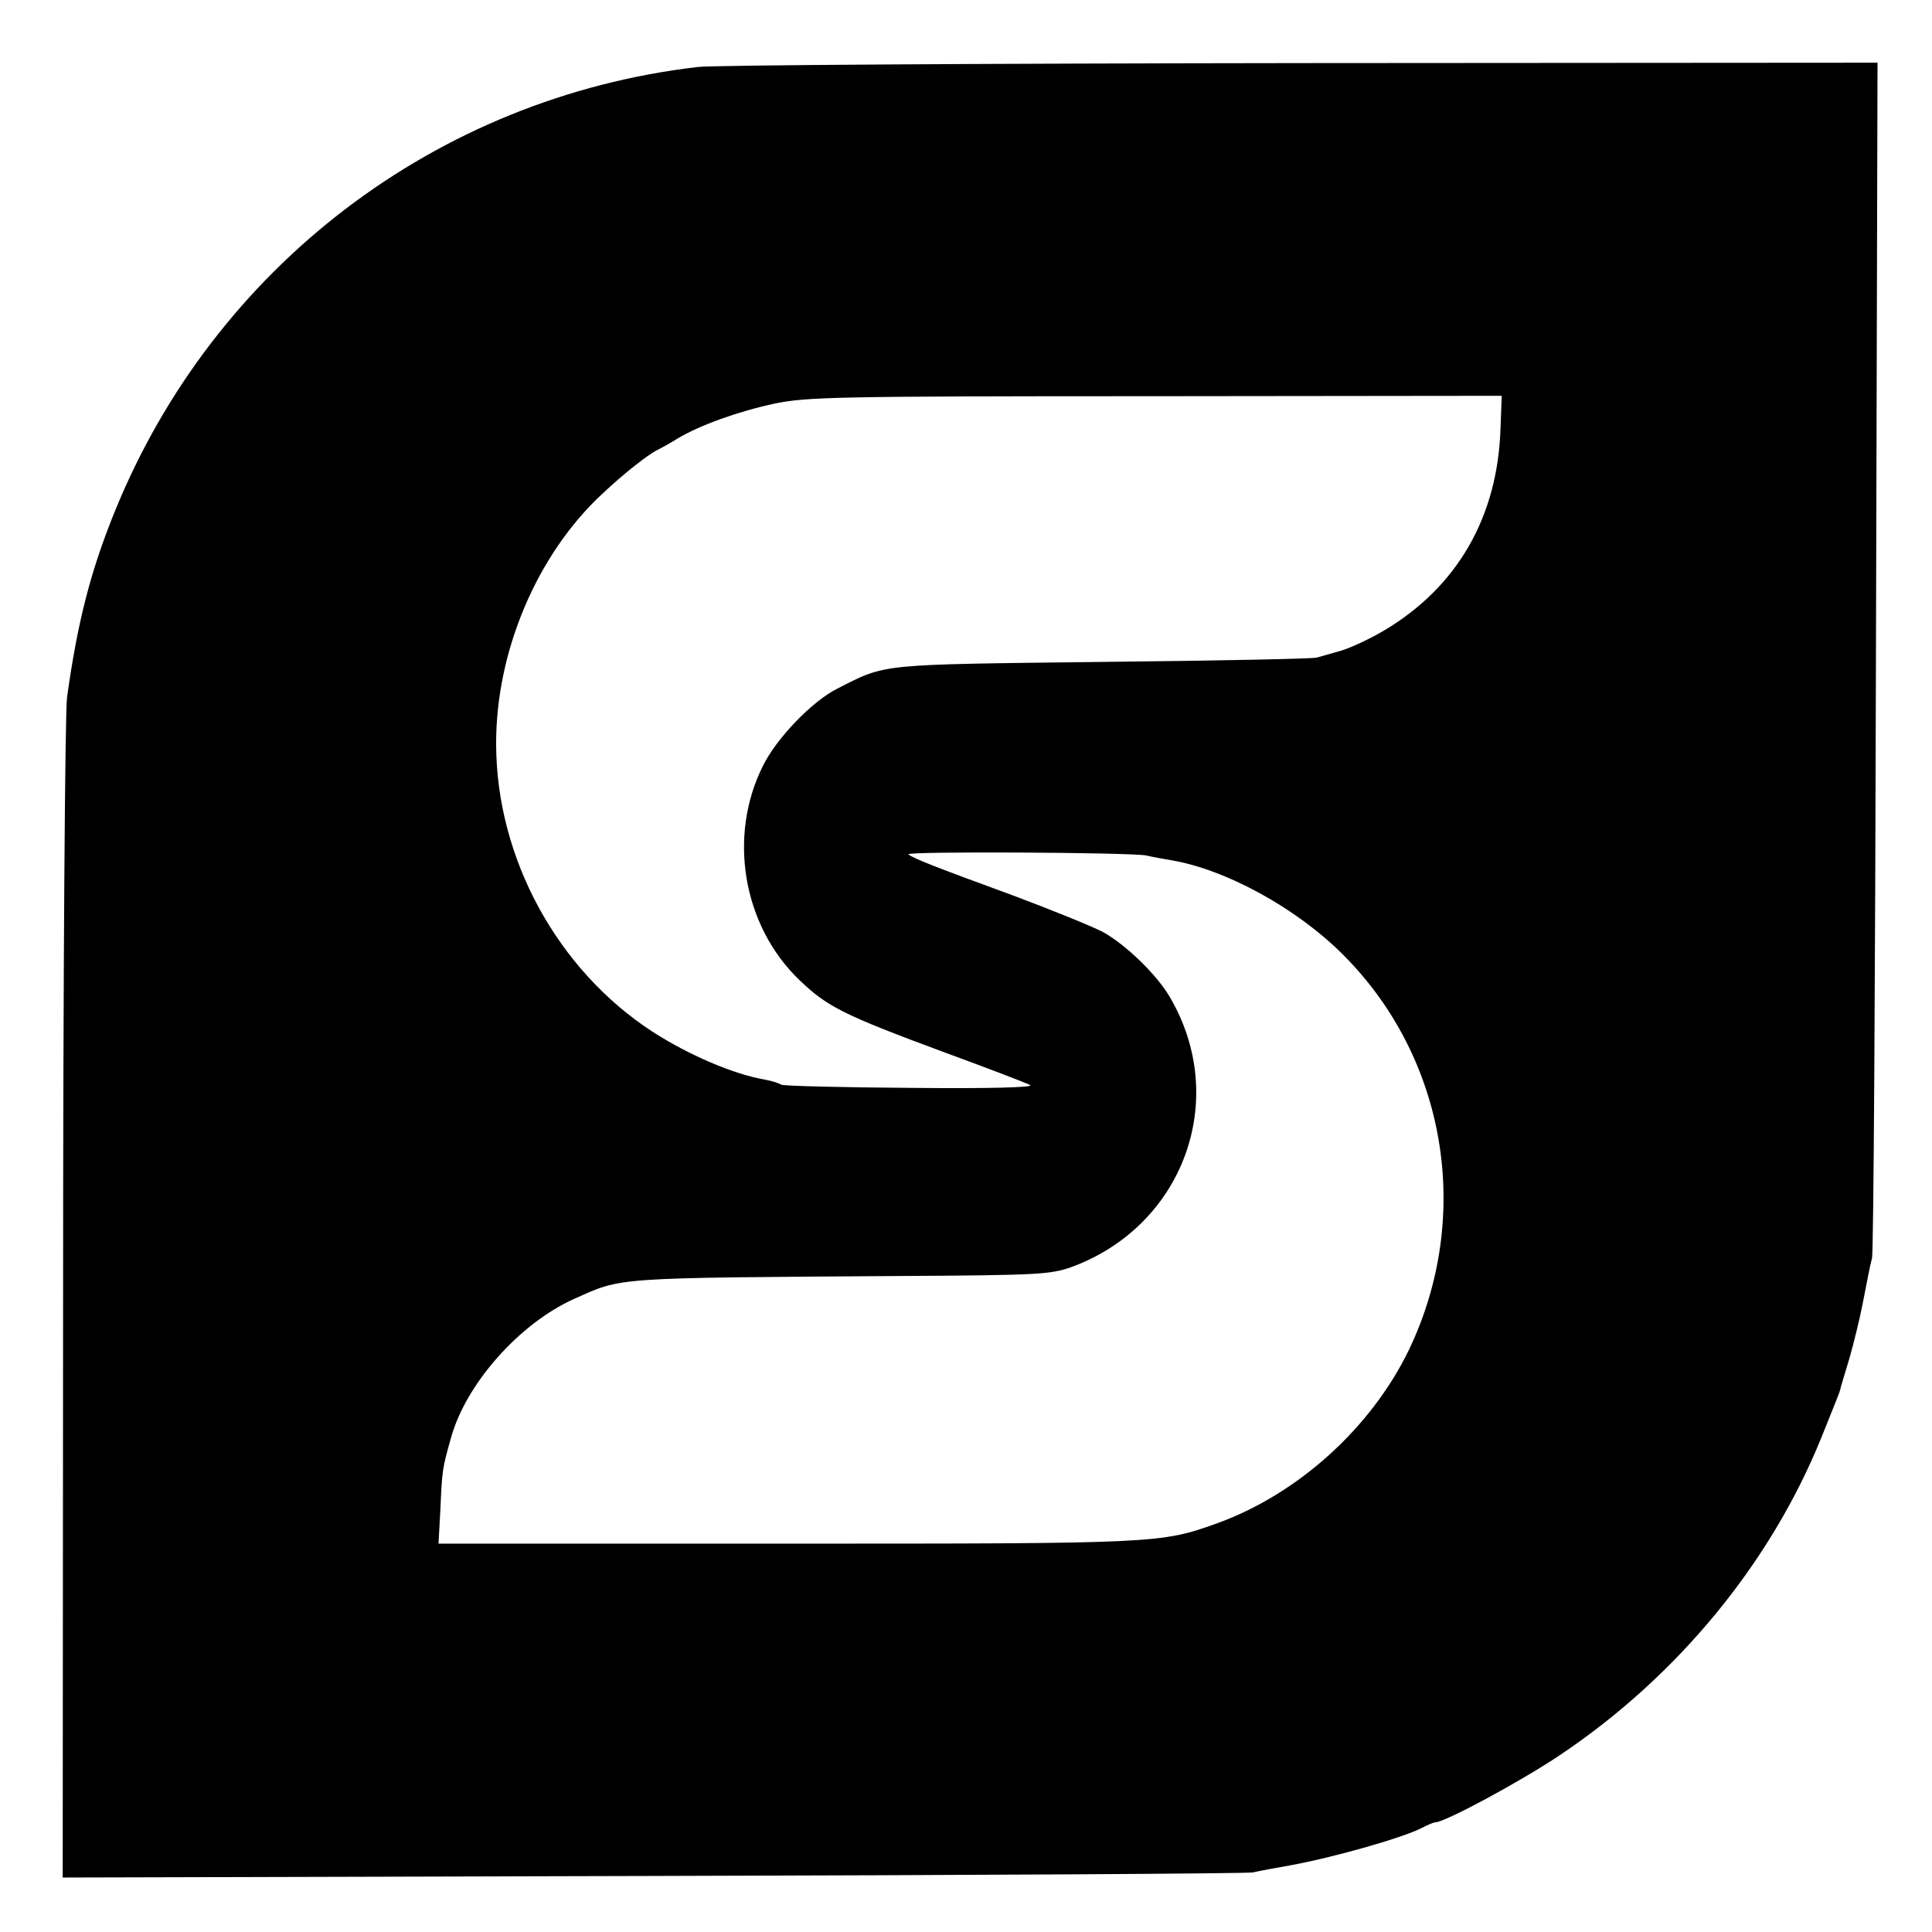
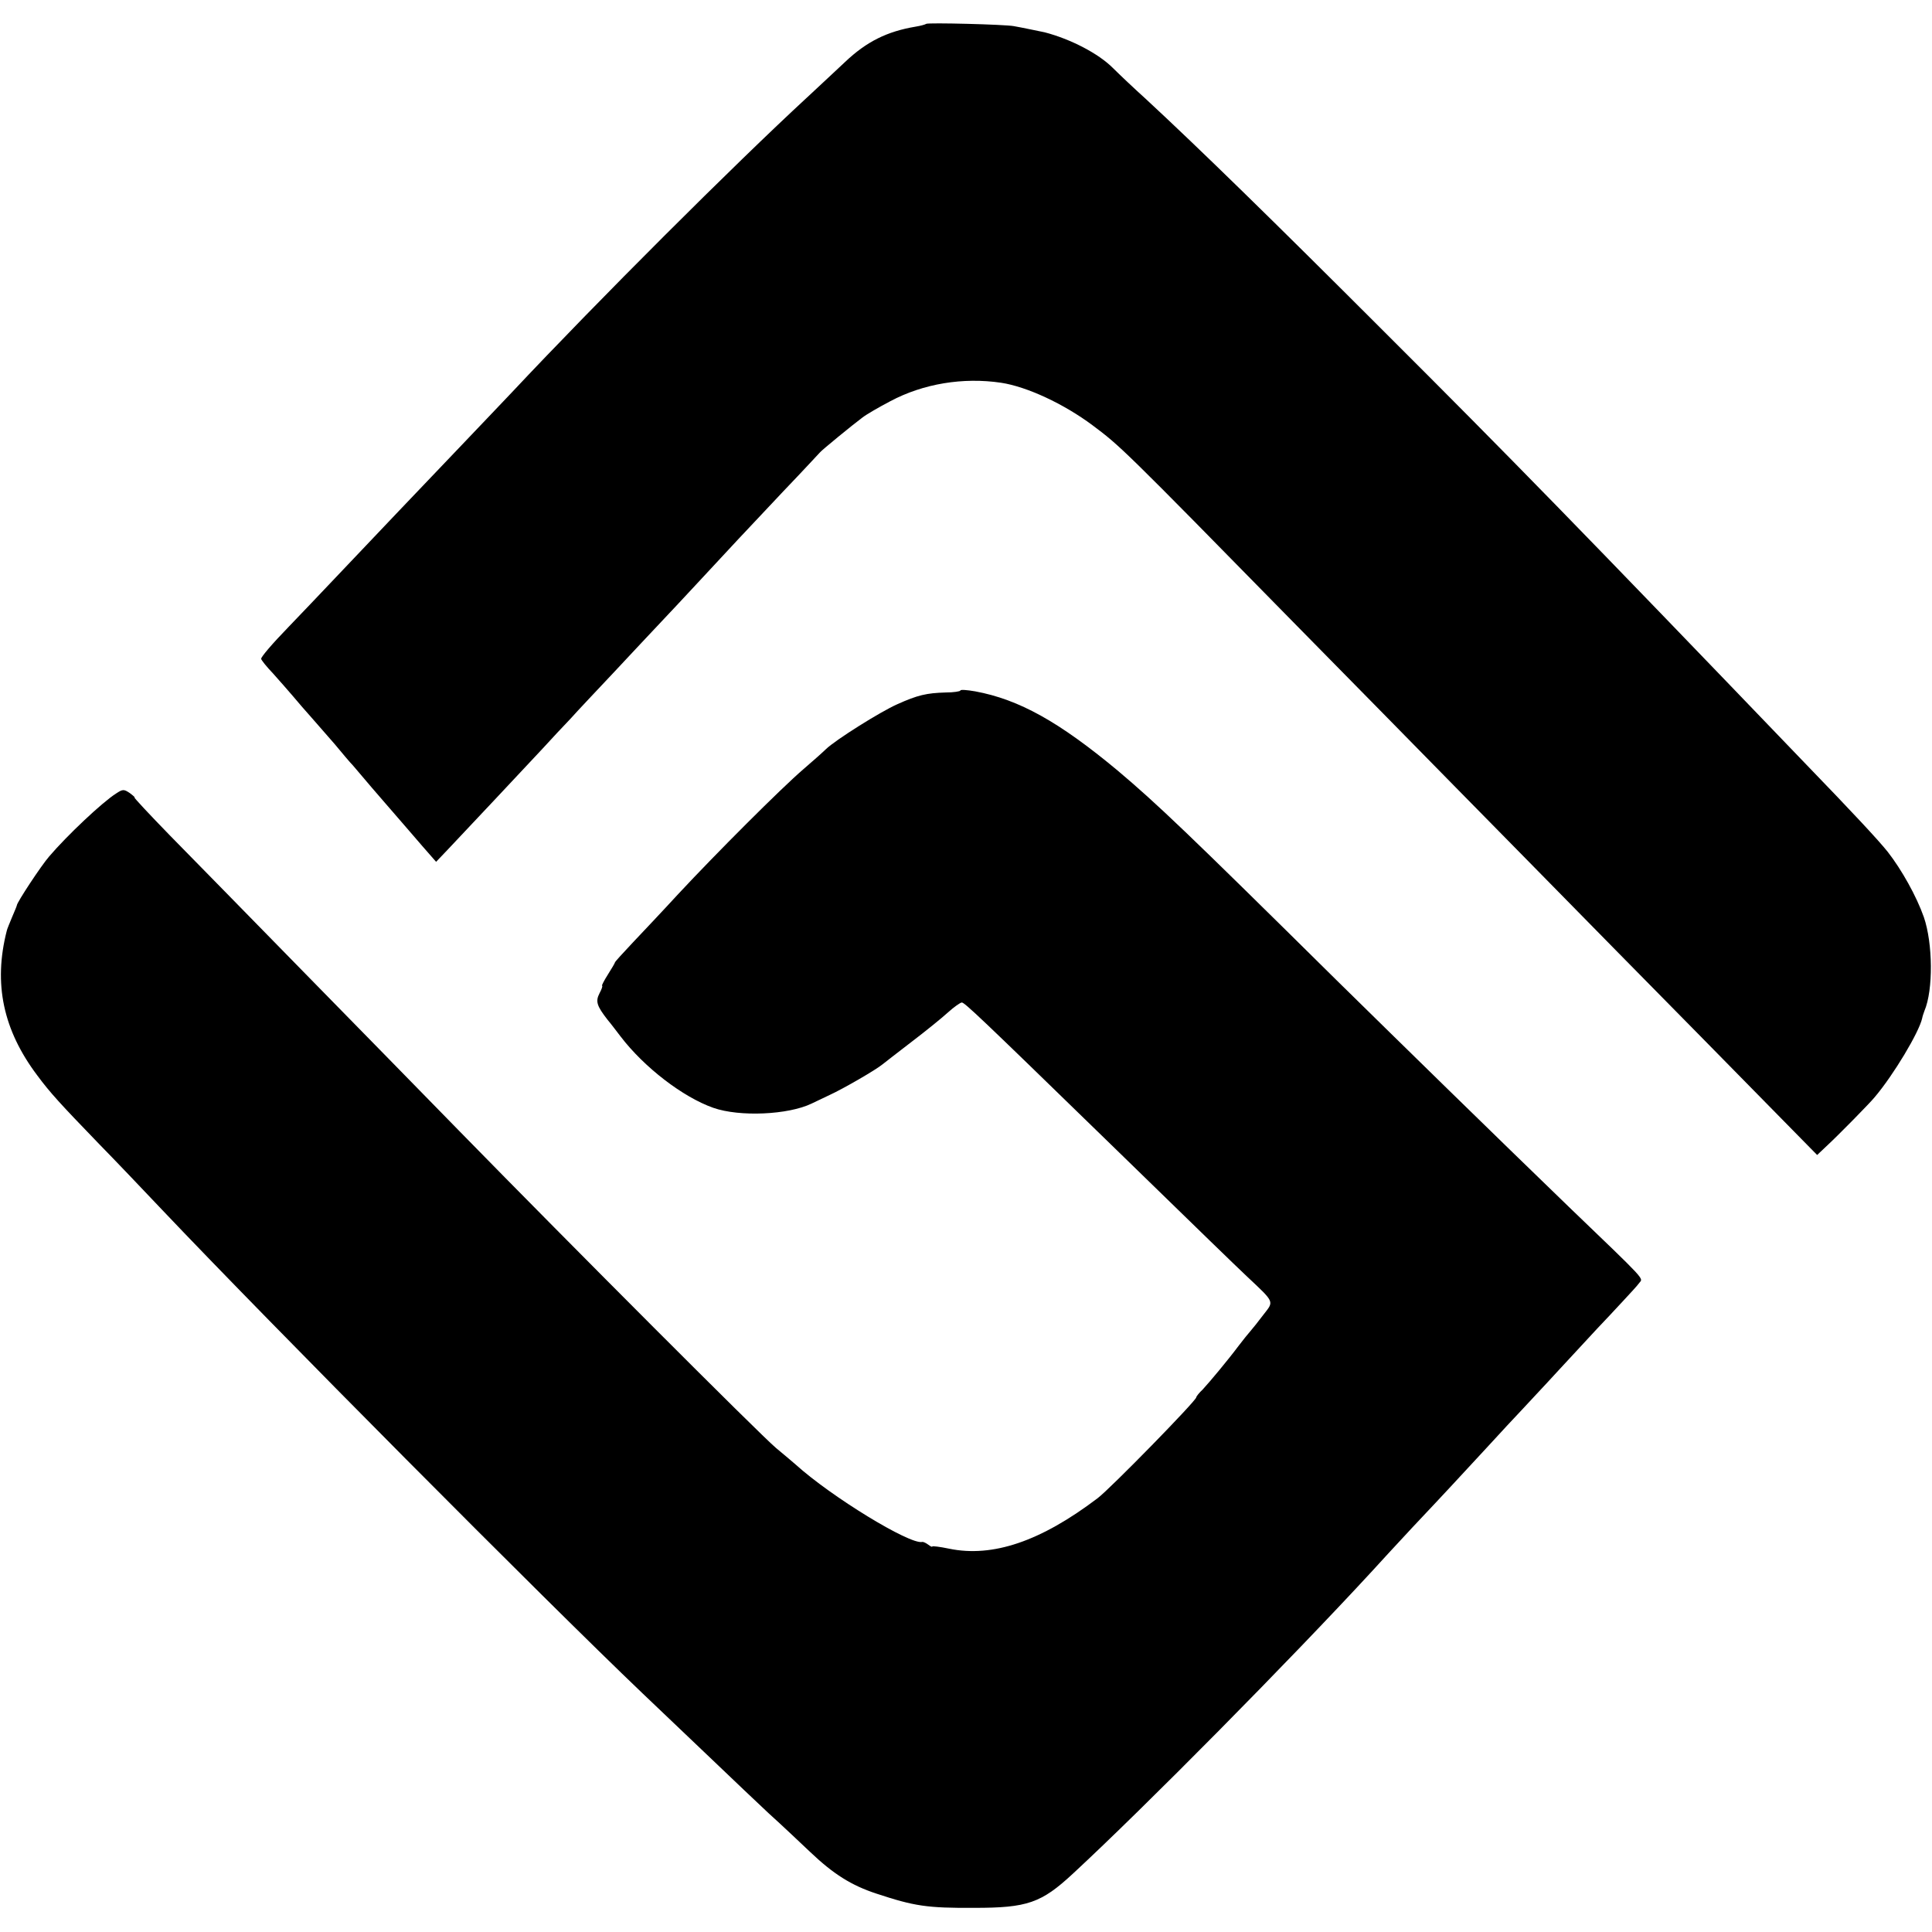
- <svg xmlns="http://www.w3.org/2000/svg" version="1.0" width="493pt" height="493pt" viewBox="0 0 493 493" preserveAspectRatio="xMidYMid meet">
-   <g transform="translate(0,493) scale(0.1,-0.1)" fill="#000000" stroke="none">
-     <path d="M1780 4759 c-667 -78 -1234 -511 -1487 -1134 -61 -150 -95 -280 -122 -475 -5 -37 -10 -699 -10 -1538 l-1 -1473 1502 4 c827 2 1517 6 1535 9 17 4 60 12 95 18 110 20 286 70 335 95 15 8 32 15 36 15 24 0 217 104 317 171 300 201 537 489 667 809 40 100 46 113 49 125 1 6 12 41 23 78 11 38 27 103 35 145 8 42 18 93 23 112 4 19 8 713 10 1543 l4 1507 -1473 -1 c-810 -1 -1502 -5 -1538 -10z m2049 -921 c-7 -228 -111 -407 -299 -518 -36 -21 -85 -44 -110 -51 -25 -7 -52 -15 -60 -17 -8 -3 -253 -8 -545 -11 -578 -7 -552 -4 -678 -68 -64 -32 -155 -126 -190 -197 -90 -179 -52 -407 92 -546 72 -69 111 -89 370 -185 112 -41 211 -79 220 -84 9 -6 -109 -9 -304 -7 -176 1 -325 5 -331 8 -6 4 -25 10 -42 13 -81 14 -195 63 -288 123 -242 158 -397 442 -398 732 -1 237 104 485 271 640 54 51 120 103 143 113 8 4 30 16 49 28 57 34 154 69 247 89 83 17 150 19 972 19 l884 1 -3 -82z m-904 -1091 c17 -4 45 -9 63 -12 139 -23 320 -122 438 -240 265 -264 333 -668 169 -1010 -96 -198 -282 -367 -489 -442 -144 -52 -155 -52 -1104 -52 l-883 0 5 92 c4 94 5 101 26 175 37 139 175 295 316 358 124 55 91 53 839 58 343 2 374 4 427 22 287 104 407 428 253 690 -34 58 -113 134 -171 166 -27 14 -130 56 -229 93 -194 71 -256 95 -267 105 -10 8 569 5 607 -3z" />
-   </g>
+ <svg xmlns="http://www.w3.org/2000/svg" version="1" width="917.333" height="917.333" viewBox="0 0 688 688">
+   <path d="M329.8 8.5c-.2.2-1.9.7-3.8 1-10.1 1.7-17.4 5.3-25.1 12.6-2.6 2.4-8.6 8.1-13.5 12.6-26 24-74.4 72.3-105 104.9-2.2 2.3-11.1 11.7-19.9 20.9-20.6 21.6-21.2 22.2-39.5 41.5-8.5 9-17.5 18.4-20 21-6.3 6.5-10 10.9-10 11.6 0 .4 1.9 2.8 4.3 5.3 2.3 2.6 5.5 6.2 7.1 8.1 1.6 1.9 4.5 5.3 6.5 7.5 2 2.3 5.7 6.5 8.3 9.5 2.5 3 5.4 6.5 6.5 7.6 1 1.2 4.1 4.8 6.8 8 2.8 3.2 6.8 7.9 9 10.4s6.2 7.2 8.9 10.3l4.9 5.6 4.1-4.3c7.4-7.8 28.2-30 33.9-36.1 3-3.3 7.5-8.1 9.9-10.6 2.3-2.6 9.5-10.2 15.8-16.9 6.3-6.8 13.8-14.7 16.5-17.6 2.8-2.9 8.6-9.2 13-13.9 11.7-12.6 16.6-17.9 30.5-32.6 6.9-7.2 12.7-13.5 13-13.8.5-.7 11.6-9.8 15.1-12.4 1.4-1.1 5.9-3.7 9.9-5.8 11.8-6.3 26-8.6 39.5-6.6 9.2 1.4 22.3 7.5 32.5 15.1 9.9 7.4 10.7 8.1 71.5 70.1 20.4 20.7 46.2 47 57.3 58.3 11.2 11.4 37.2 37.8 57.7 58.7 20.6 20.9 45.1 45.8 54.5 55.4l17.1 17.4 3.6-3.4c4-3.7 15.2-15.1 16.9-17.2 6.7-7.9 15.8-23.1 16.9-28.1.1-.6.5-1.8.8-2.6 3.2-7.5 3-24.1-.2-33.4-2.6-7.4-7.9-16.9-12.9-23.3-3.3-4.1-11.9-13.4-29.7-31.8C562 187.7 538 163.1 492.4 117.6c-39.5-39.5-65-64.4-84.3-82.3-4.1-3.7-9.4-8.7-11.8-11.1-5.2-5.2-15.1-10.3-24.3-12.7-1-.2-8.6-1.8-11-2.2-3.2-.6-30.7-1.3-31.2-.8z" />
+   <path d="M342 245.9c0 .3-2.4.7-5.3.7-6.7.2-9.9.9-17.2 4.2-5.9 2.6-22 12.7-25.4 16-.9.9-4.6 4.2-8.1 7.2-7.8 6.7-31 29.9-44.5 44.4-5.5 6-12.8 13.7-16.2 17.3-3.5 3.7-6.3 6.8-6.3 7 0 .2-1.1 2.1-2.5 4.3-1.4 2.2-2.3 4-2.1 4 .3 0-.1 1.2-.9 2.7-1.5 2.9-1 4.5 2.9 9.5 1.2 1.4 3.2 4.1 4.6 5.9 8.4 11 22.2 21.6 33 25.4 9.4 3.3 26.7 2.5 35-1.5.8-.4 3.8-1.8 6.5-3.1 4.8-2.2 16.4-8.9 18.8-10.9.7-.6 5.3-4.1 10.2-7.9 5-3.8 10.8-8.5 13-10.5 2.2-2 4.5-3.6 5-3.6 1 0 6.3 5 51.3 48.8 37.6 36.6 44.5 43.3 50.3 48.8 10 9.4 9.6 8.7 5.8 13.6-1.8 2.4-3.9 5-4.6 5.8-.7.8-2.6 3.1-4.1 5.1-4.2 5.6-10.5 13.1-12.9 15.7-1.3 1.2-2.3 2.5-2.3 2.8 0 1.2-30.5 32.4-35.1 35.9-20.3 15.4-37.4 21.2-52.9 18-3.3-.7-6-1-6-.8 0 .3-.6 0-1.4-.6-.8-.6-1.8-1.1-2.2-1-4.4 1-32.4-16.1-45.1-27.6-.6-.5-3.7-3.2-7-5.9-5.8-4.9-72.6-71.8-112.8-112.9C152 390.9 127 365.4 108 346c-19-19.4-40.4-41.3-47.6-48.6C53.2 290 47.6 284 47.9 284c.3 0-.5-.7-1.7-1.6-2.1-1.4-2.5-1.4-4.9.2-4.9 3.1-17.5 15-23.8 22.4C14.7 308.2 6 321.4 6 322.4c0 .2-.8 2.1-1.7 4.2-.9 2.2-1.8 4.3-1.9 4.9-4.8 18.8-1.3 35.3 10.9 51.5 4.6 6.2 8.1 10 22 24.4 5.4 5.5 15.5 16.1 22.5 23.5 38.6 40.7 136 138.7 171 172.1 10.1 9.6 22.4 21.3 27.3 26 4.9 4.7 12.8 12.2 17.6 16.7 4.9 4.4 11.5 10.7 14.8 13.8 8.3 7.9 14.7 11.9 23.5 14.8 13.6 4.5 18.1 5.2 35 5.1 18.8 0 23.8-1.7 35.1-12.2 25.4-23.5 77.2-75.9 106.6-107.8 2.1-2.3 8.5-9.3 14.3-15.5 5.8-6.1 11.9-12.7 13.6-14.5 1.7-1.8 7.3-7.9 12.5-13.5 5.2-5.7 11-11.9 12.9-13.9 1.9-2.1 7.8-8.3 13-14 5.2-5.6 11.4-12.3 13.8-14.9 2.4-2.5 6.5-6.9 9-9.6 2.6-2.8 5.3-5.7 6-6.7 1.4-1.7 2.7-.3-25.2-27.1-26.5-25.6-59.2-57.6-82.7-80.7-53.4-52.8-63.8-62.7-77.9-74.6-20.9-17.4-35.1-25.3-50.7-28.2-2.9-.5-5.3-.7-5.3-.3z" />
</svg>
